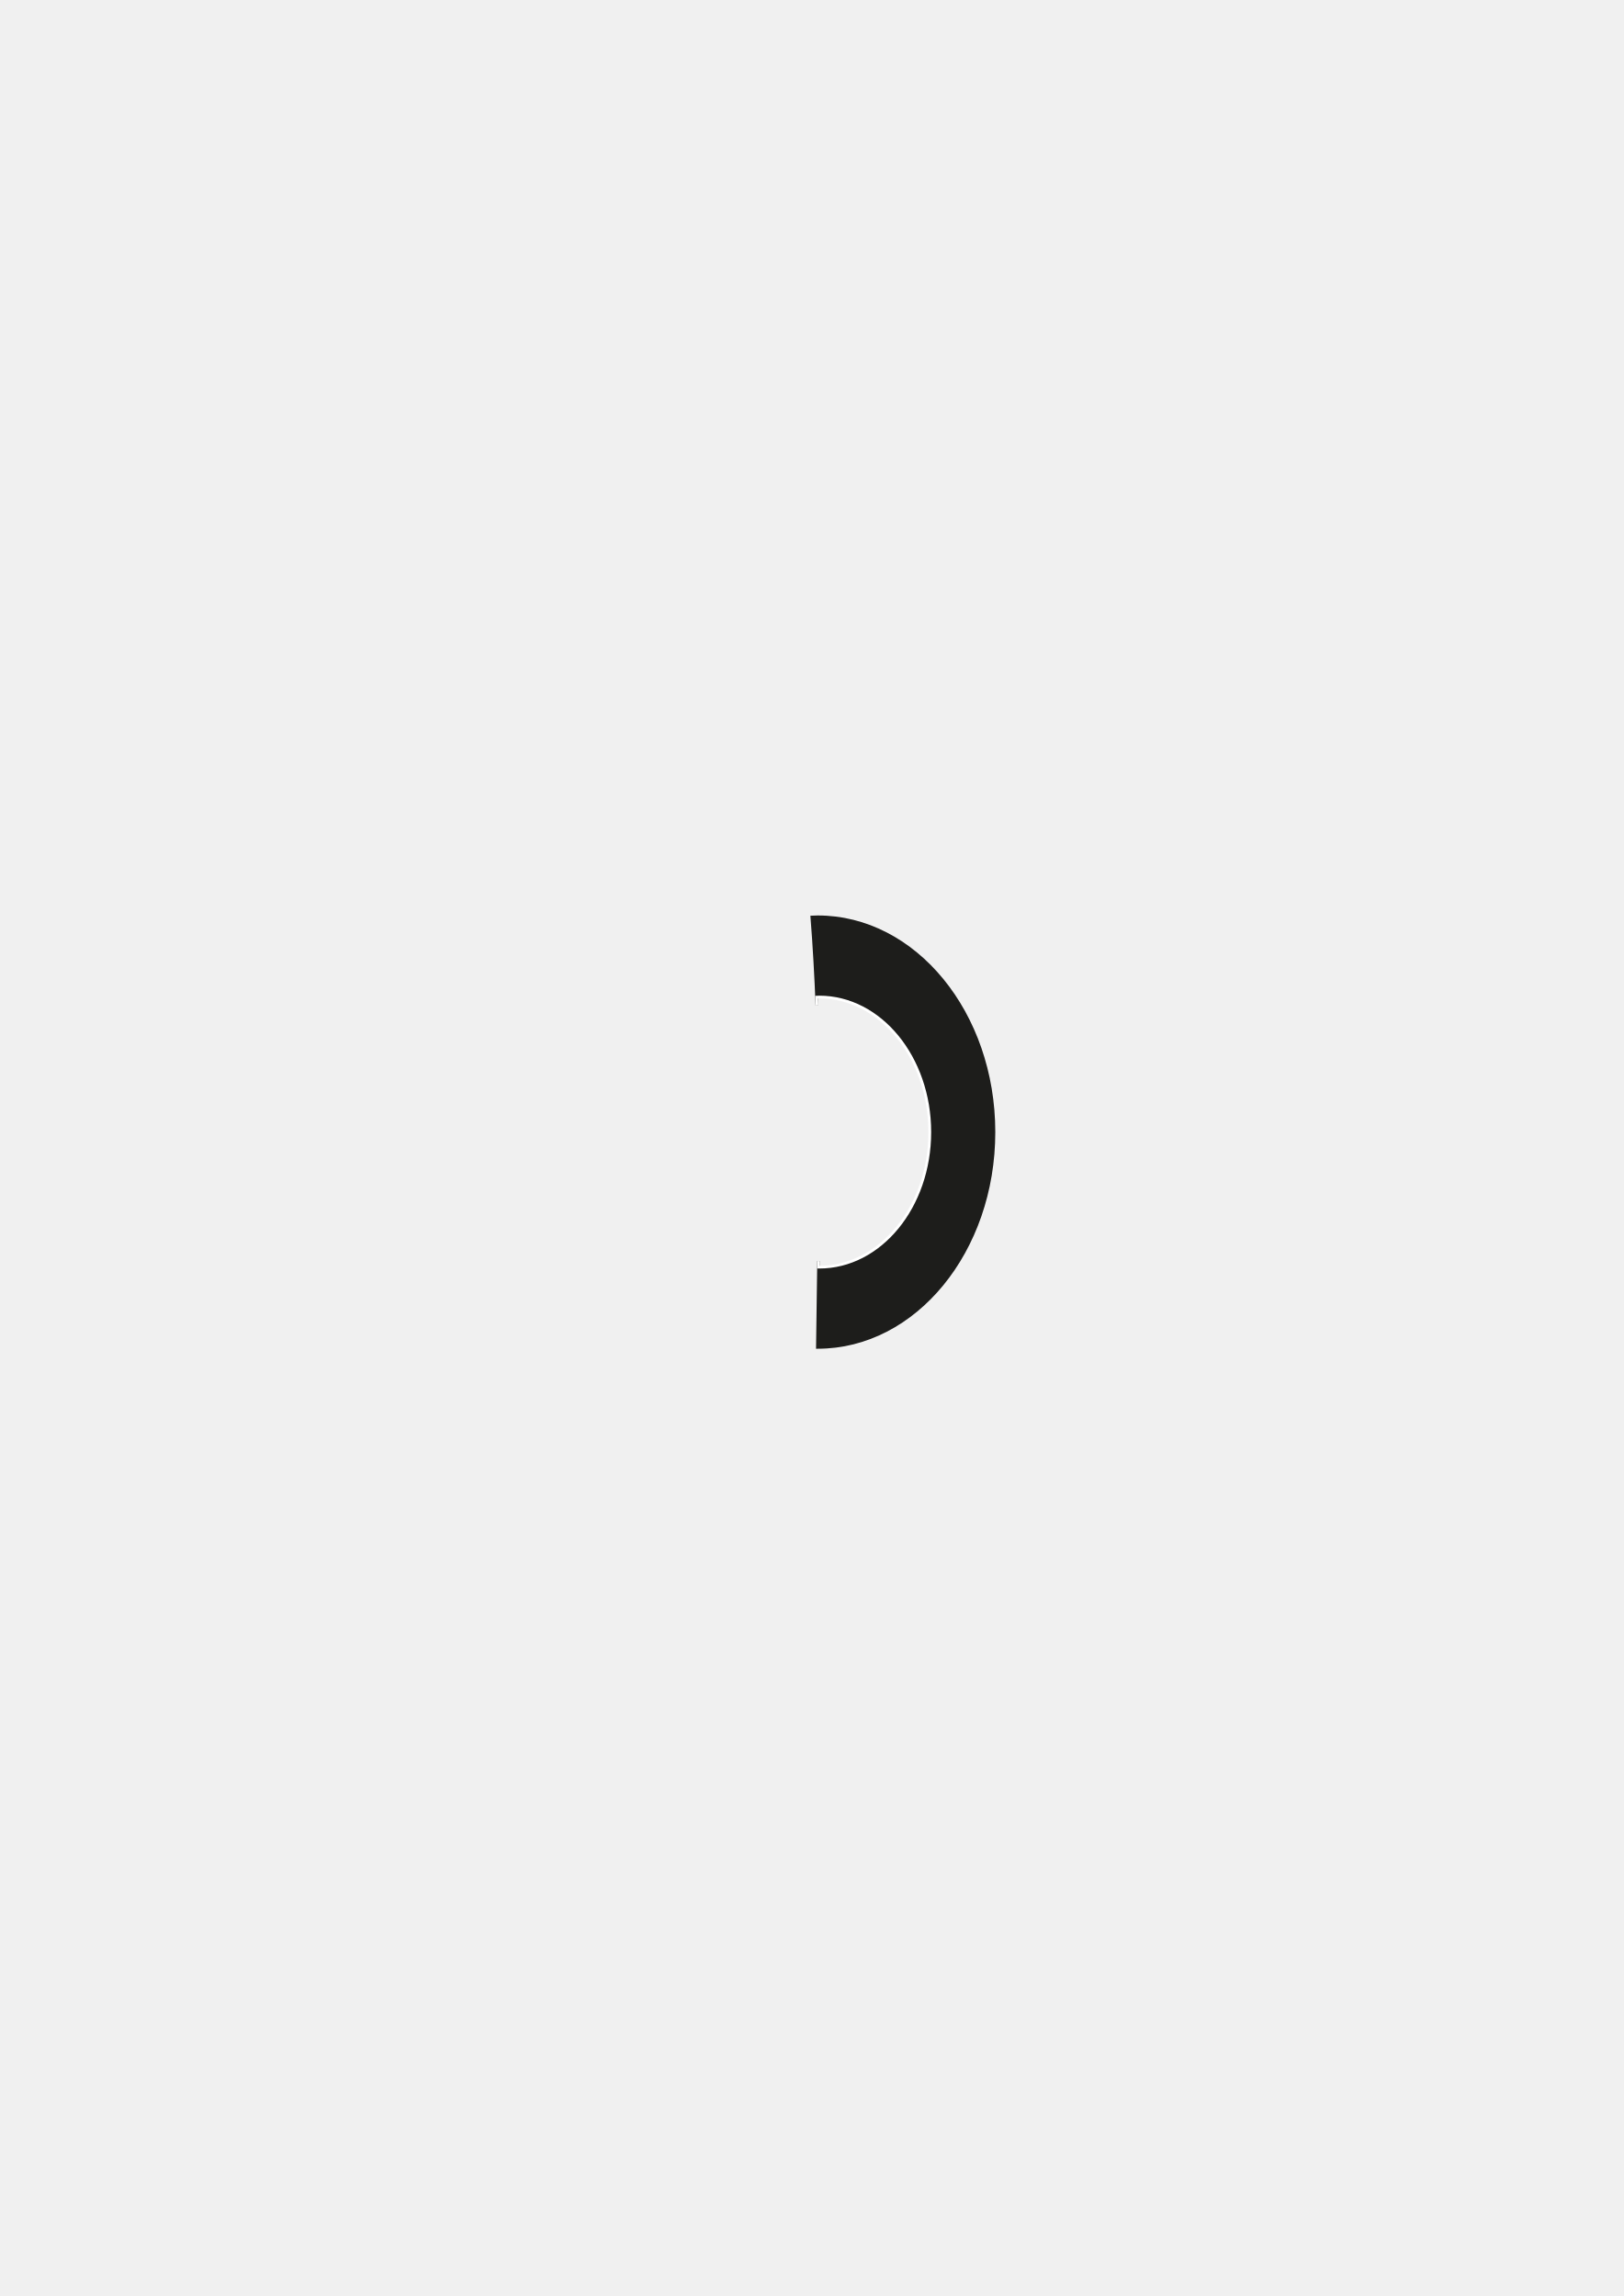
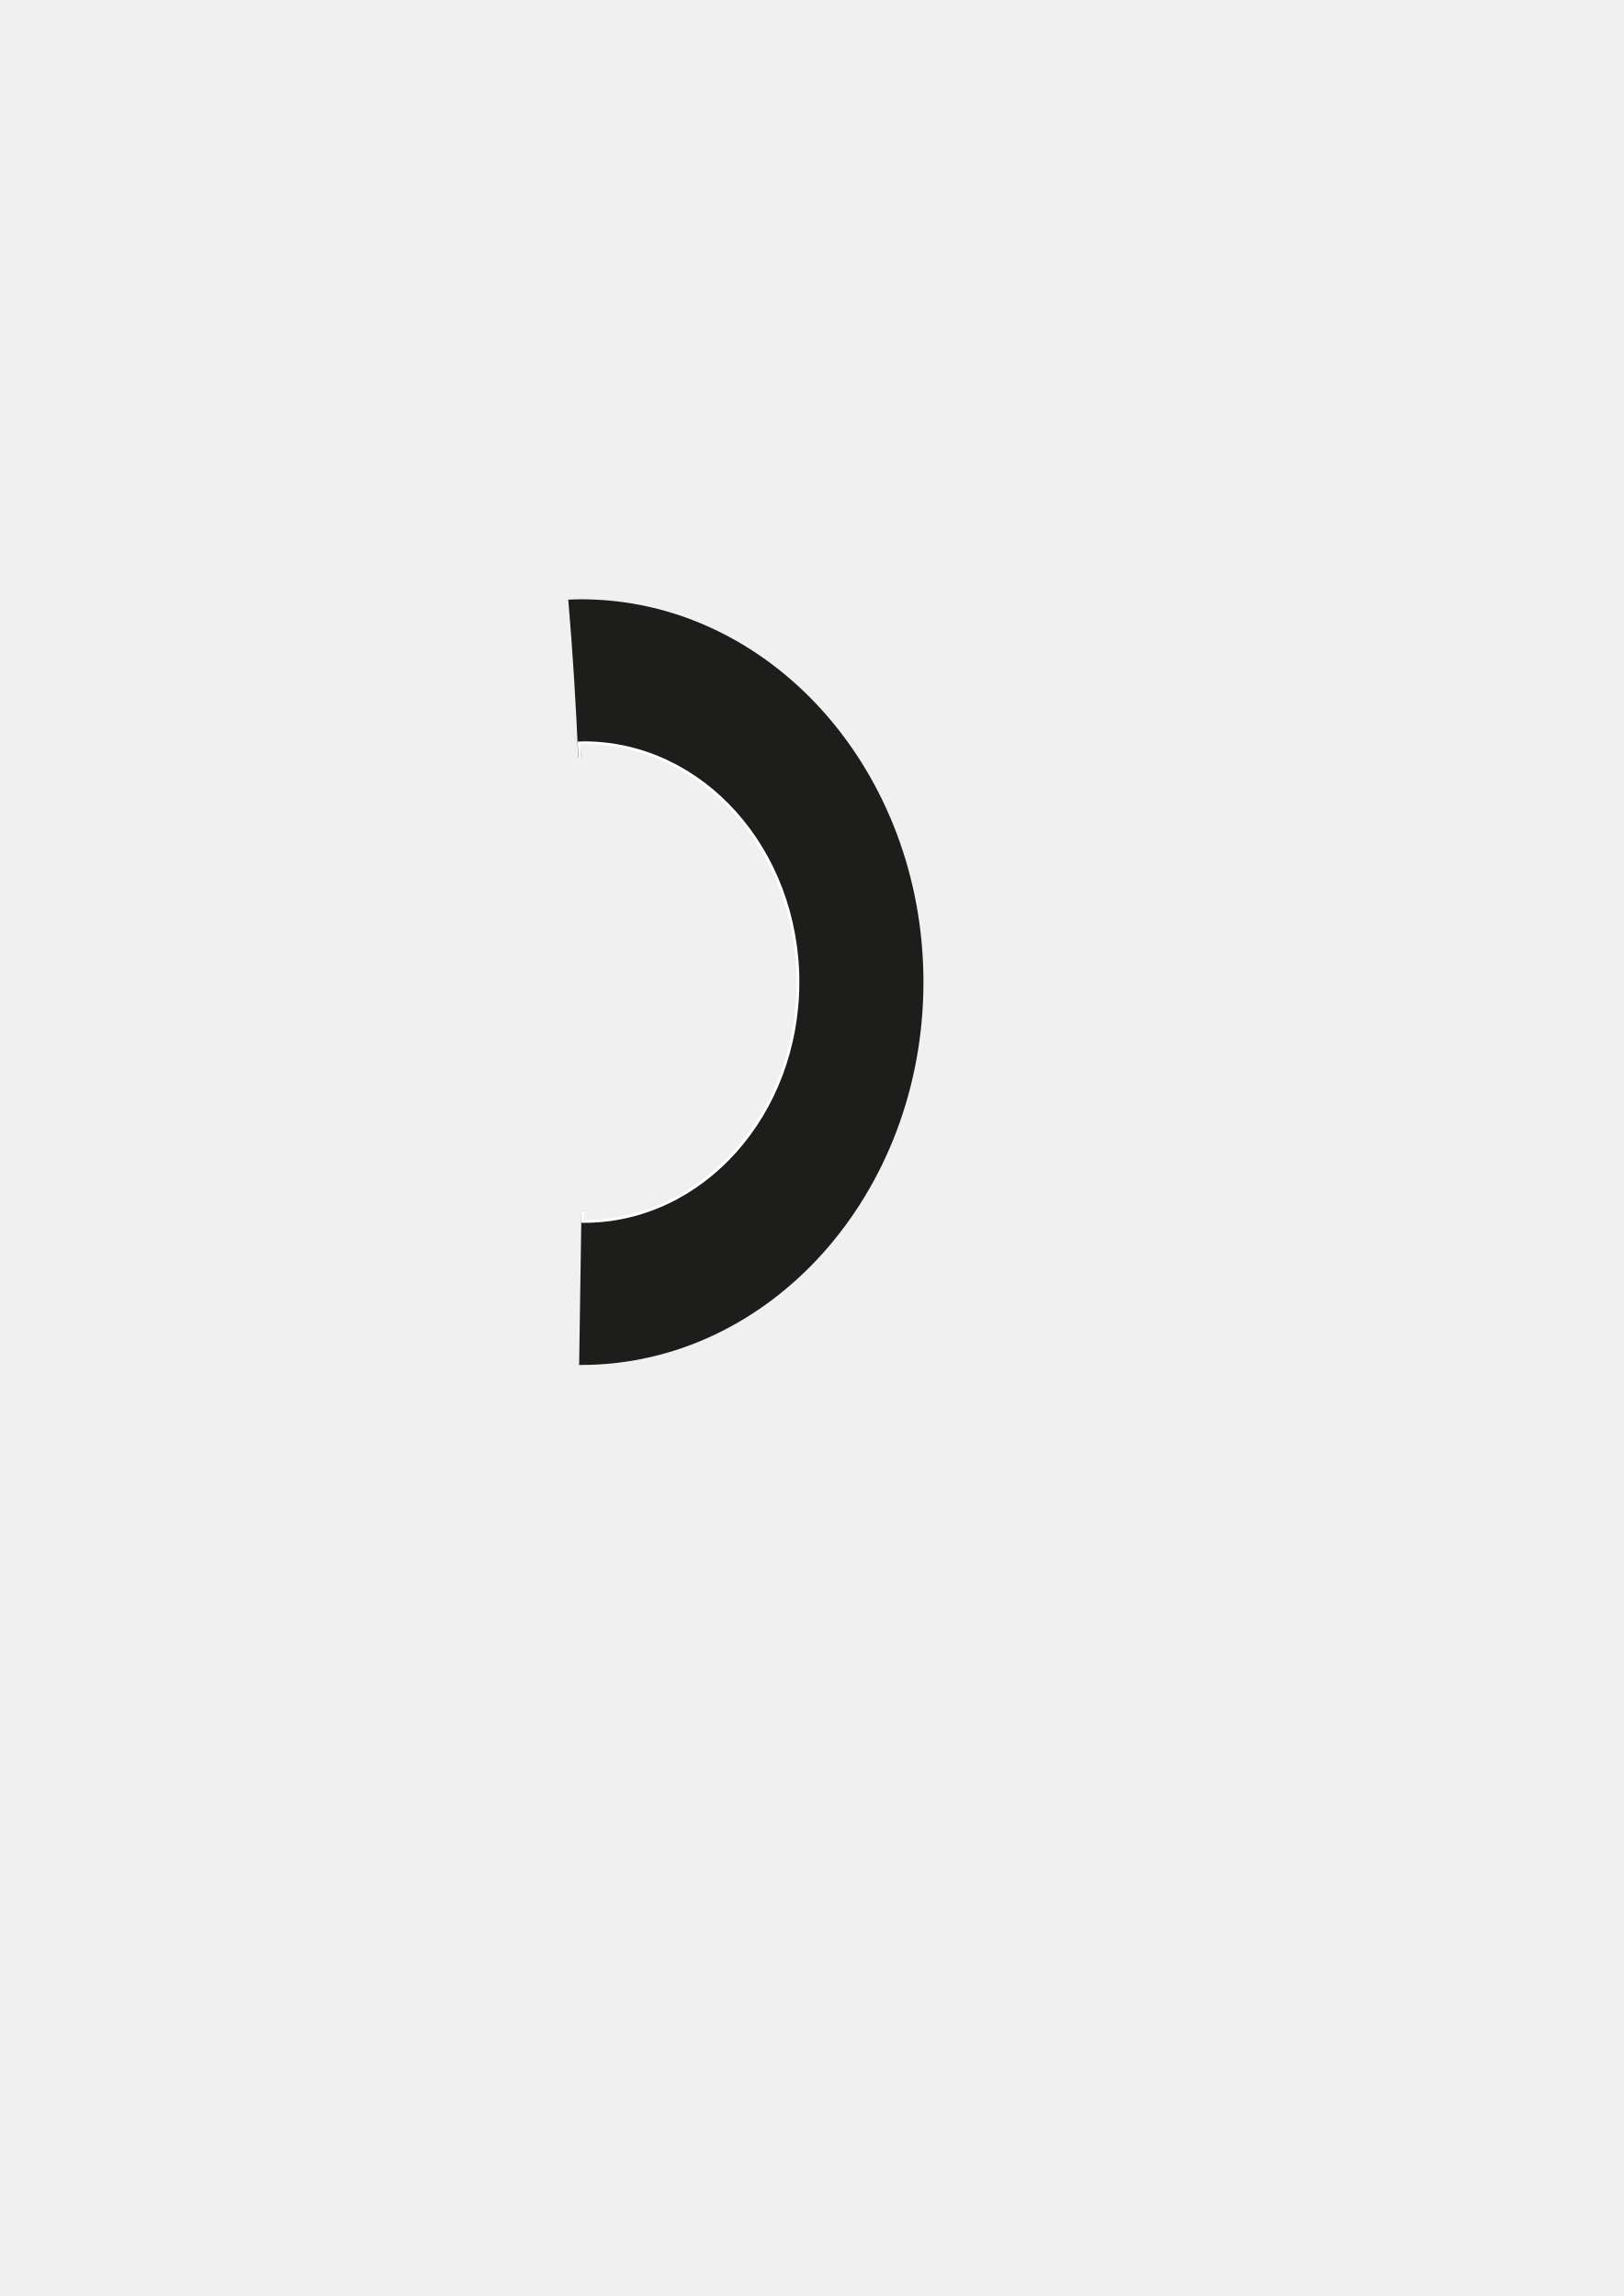
<svg xmlns="http://www.w3.org/2000/svg" id="Warstwa_1" version="1.1" viewBox="0 0 595.28 841.89">
  <defs>
    <style>
      .st0 {
        fill: #1d1d1b;
      }

      .st1 {
        stroke: #fff;
      }

      .st1, .st2 {
        fill: none;
        stroke-miterlimit: 10;
      }

      .st2 {
        stroke: #1d1d1b;
      }
    </style>
  </defs>
-   <path class="st0" d="M299.51,368.65c-.44-10.82-1.03-21.62-1.87-32.41.71-.03,1.43-.07,2.14-.07,35.68,0,64.61,35.34,64.61,78.94s-28.93,78.93-64.61,78.93h-.1c.15-10.54.3-21.1.44-31.66h.01c-.01.74-.01,1.5-.02,2.24.07,0,.15.01.23.01,22.39,0,40.54-22.18,40.54-49.52s-18.15-49.53-40.54-49.53c-.32,0-.63.03-.94.04.04,1.03.09,2.04.13,3.06,0-.01-.01-.01-.02-.03Z" />
+   <path class="st0" d="M213.01,220.24c69.06,0,125.03,62.62,125.03,139.89s-55.98,139.87-125.03,139.87h-.19c.29-18.68.58-37.39.84-56.1h.02c-.02,1.31-.02,2.65-.04,3.96.14,0,.29.02.45.02,43.33,0,78.45-39.3,78.45-87.76s-35.12-87.78-78.45-87.78c-.62,0-1.22.05-1.81.07.08,1.82.16,3.62.25,5.41,0-.02-.02-.02-.04-.05-.84-19.17-2-38.31-3.62-57.44,1.38-.05,2.76-.12,4.14-.12Z" />
  <g>
-     <path class="st2" d="M300.12,462.39c-.14,10.56-.29,21.11-.44,31.66h.1c35.68,0,64.61-35.34,64.61-78.93s-28.93-78.94-64.61-78.94c-.71,0-1.43.04-2.14.07.84,10.79,1.44,21.59,1.87,32.41" />
-     <path class="st1" d="M300.13,462.39c-.01.74-.01,1.5-.02,2.24.07,0,.15.01.23.01,22.39,0,40.54-22.18,40.54-49.52s-18.15-49.53-40.54-49.53c-.32,0-.63.03-.94.04.04,1.03.09,2.04.13,3.06" />
+     <path class="st2" d="M213.67,443.9c-.27,18.71-.56,37.42-.84,56.1h.19c69.06,0,125.03-62.62,125.03-139.87s-55.98-139.89-125.03-139.89c-1.38,0-2.76.07-4.14.12,1.63,19.12,2.78,38.27,3.62,57.44" />
+     <path class="st1" d="M213.69,443.9c-.02,1.31-.02,2.65-.04,3.96.14,0,.29.02.45.02,43.33,0,78.45-39.3,78.45-87.76s-35.12-87.78-78.45-87.78c-.62,0-1.22.05-1.81.07.08,1.82.16,3.62.25,5.41" />
  </g>
</svg>
